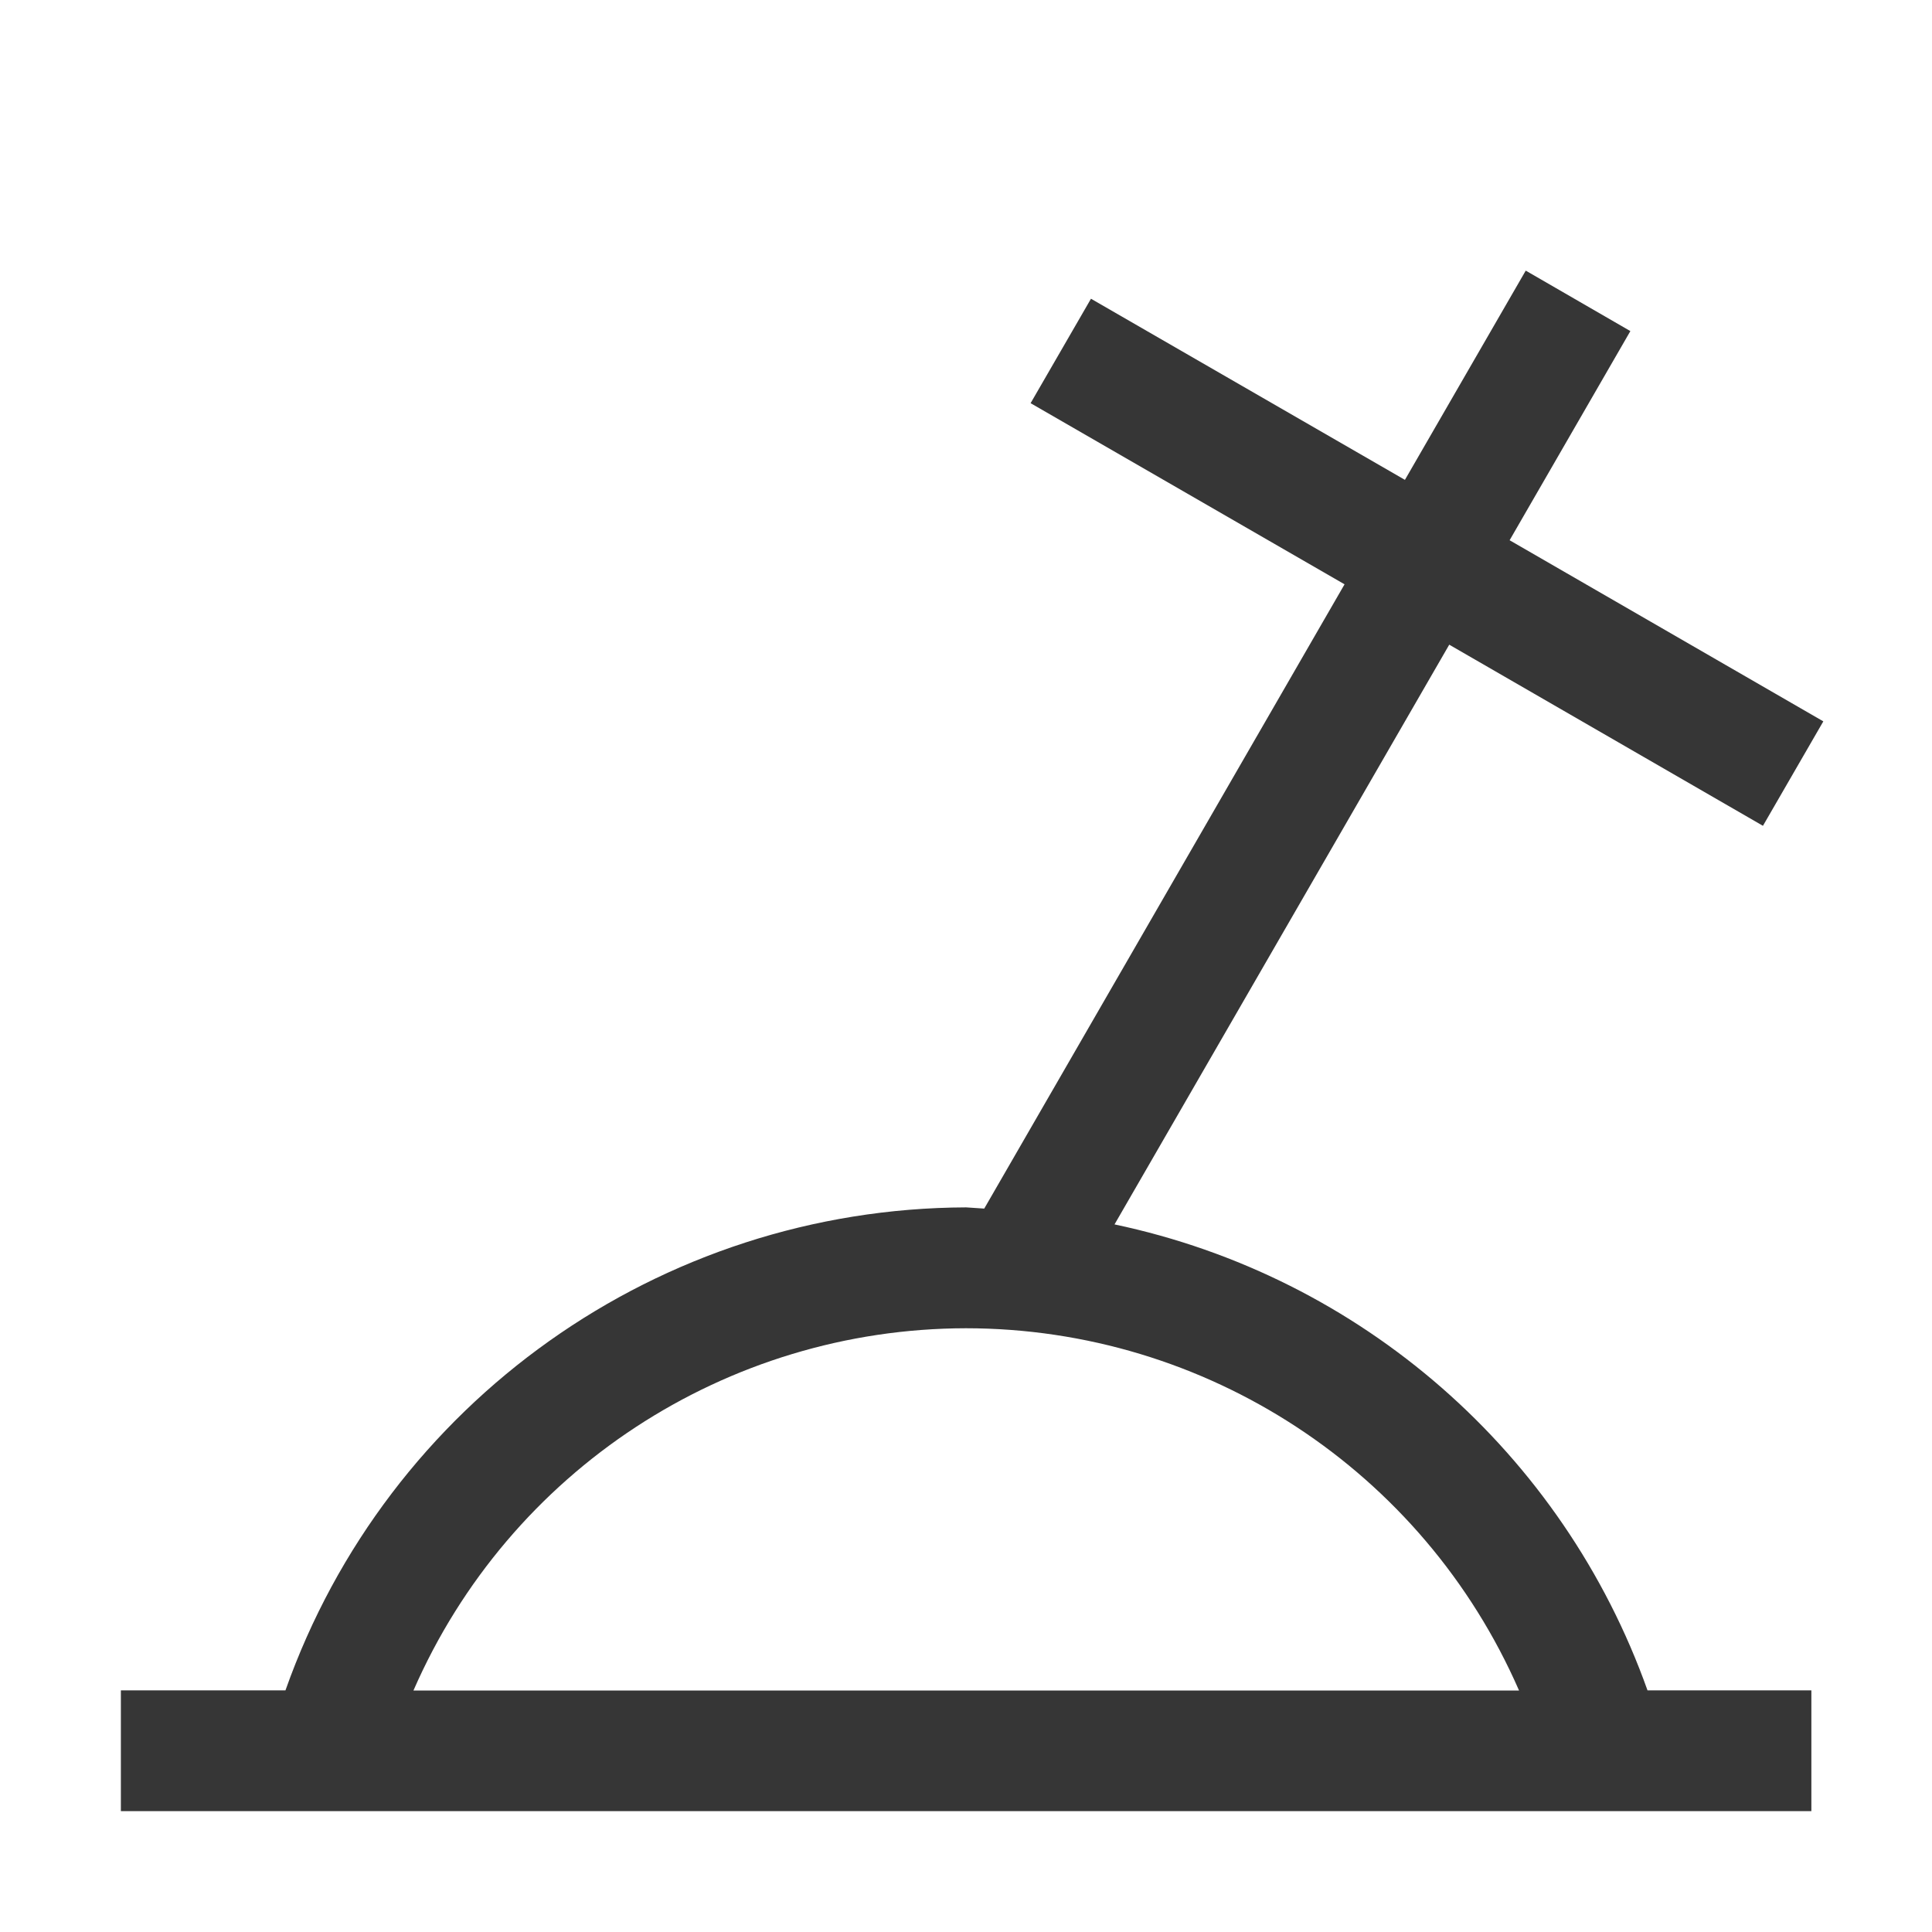
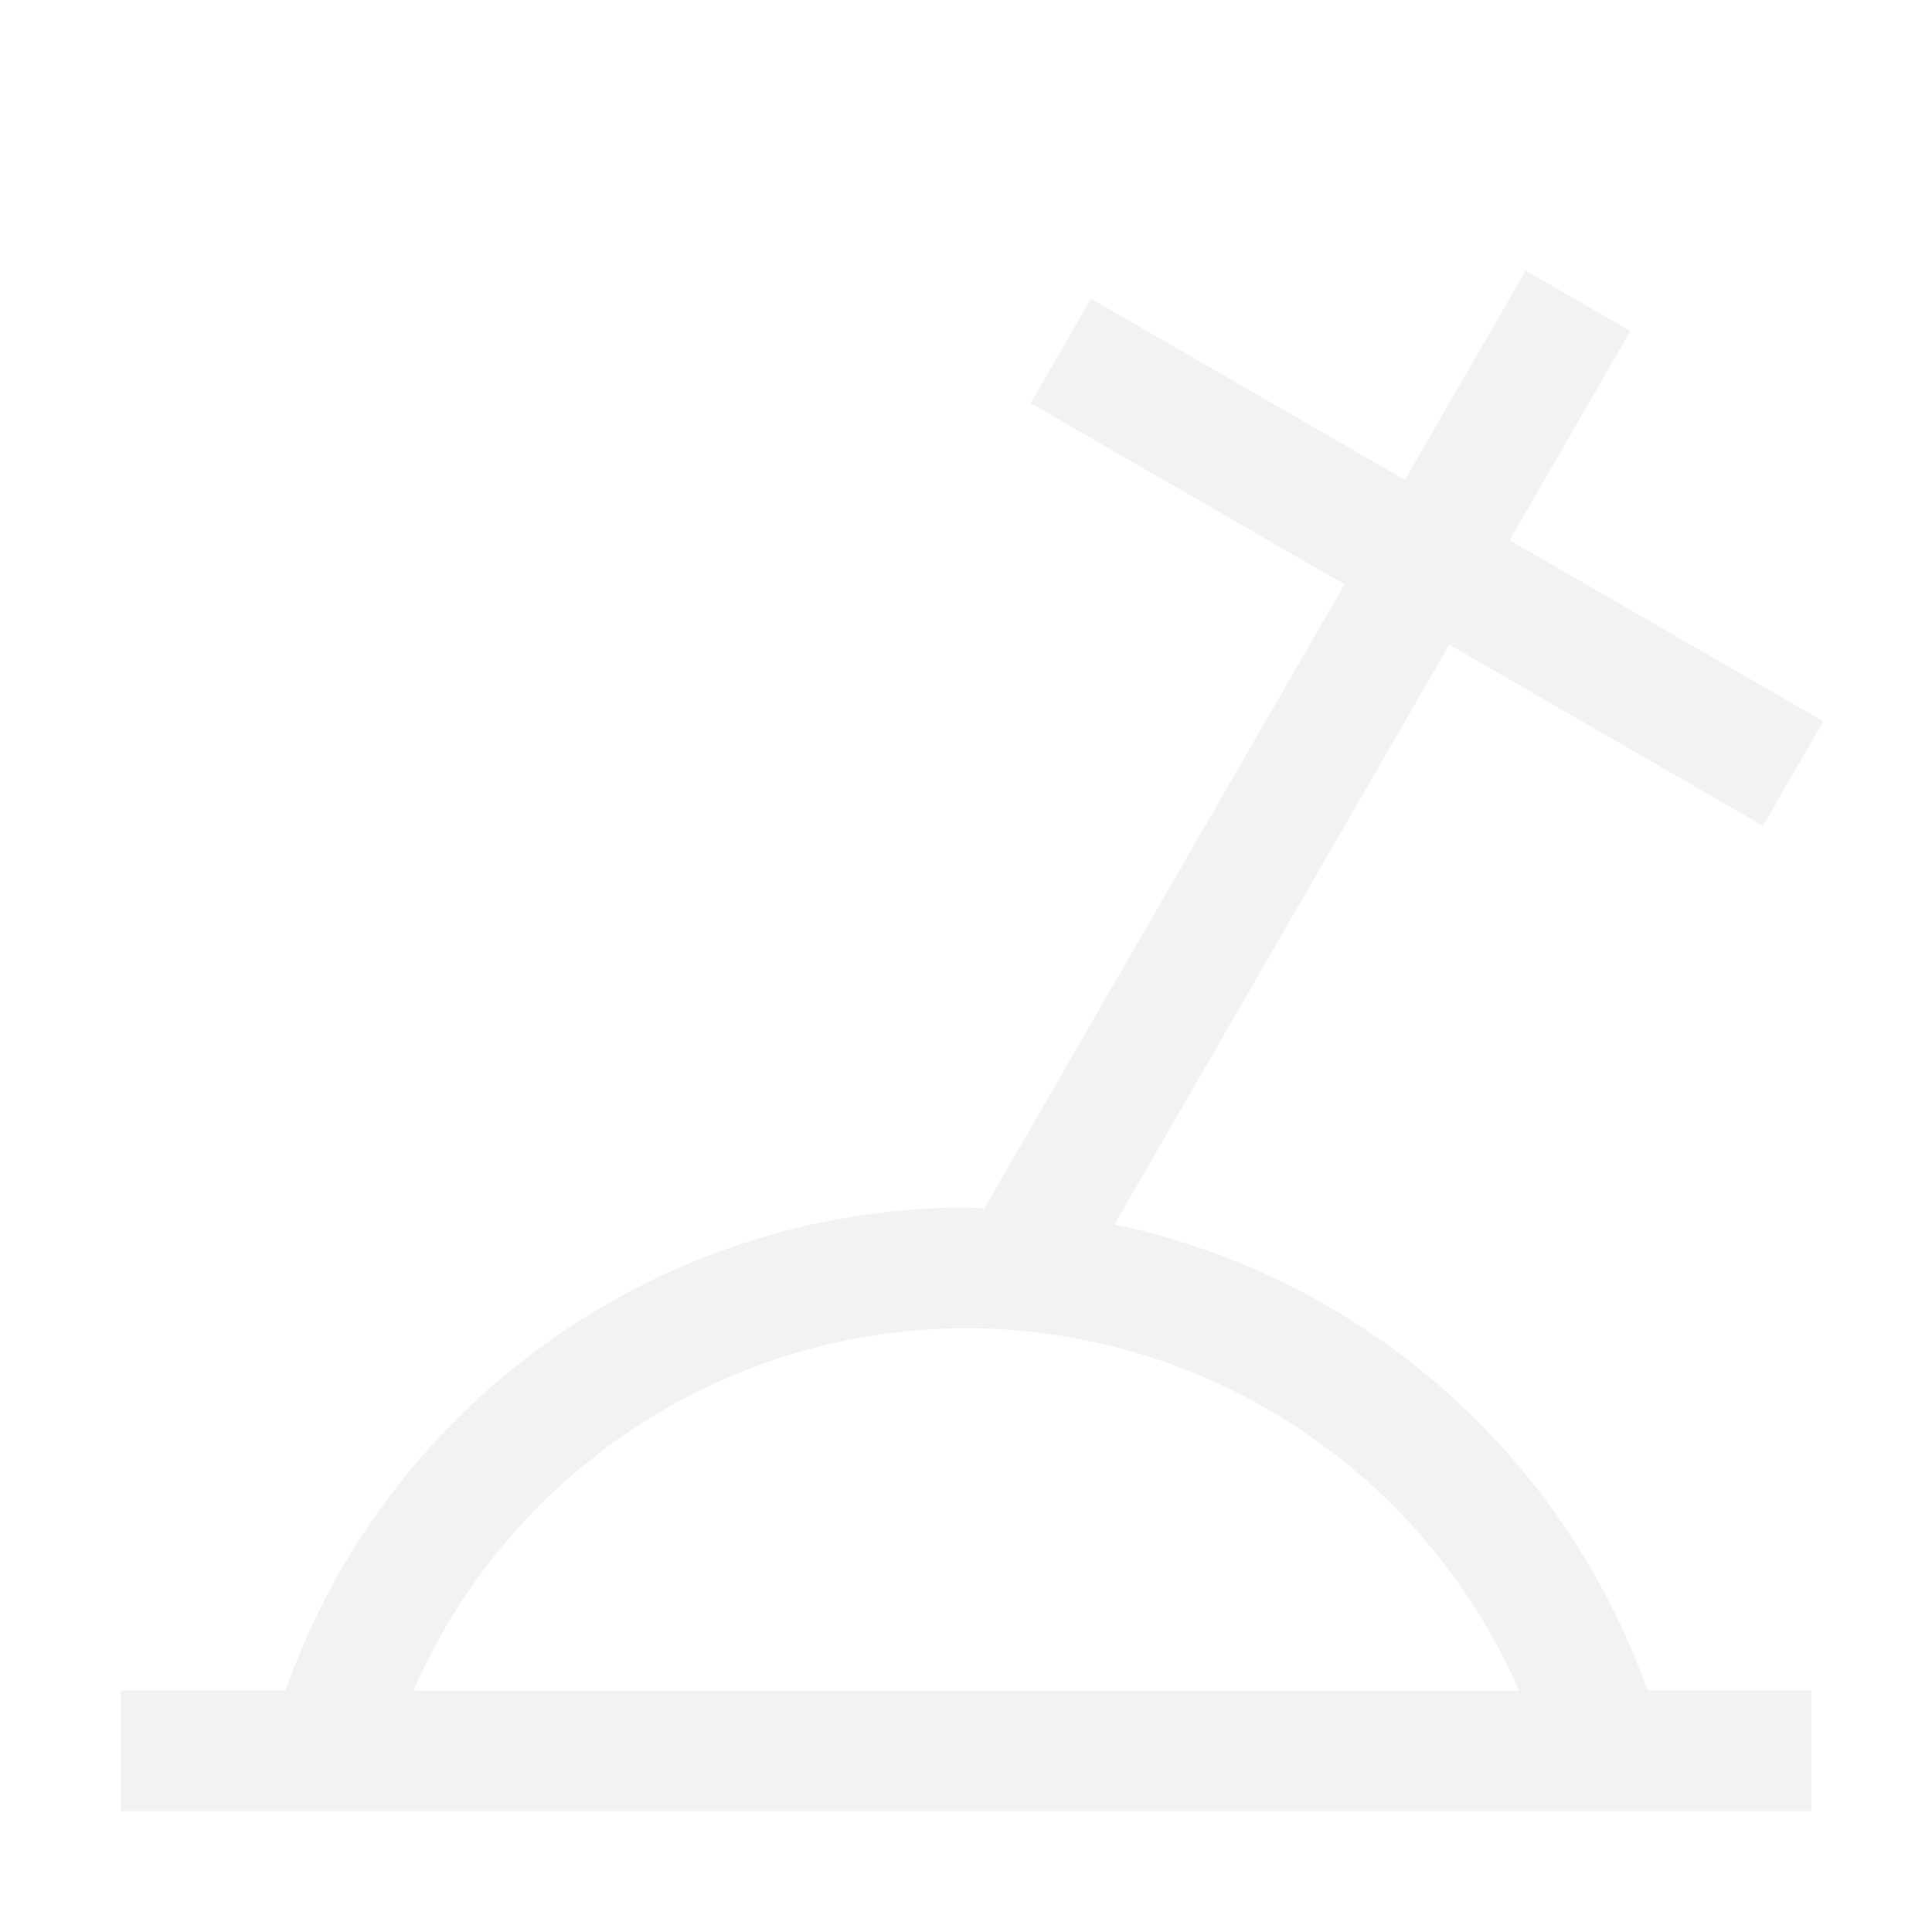
<svg width="16px" height="16px" version="1.1">
-   <path d="m12.635 2.242-1 1.732-2.6-1.5-0.5 0.865 2.6 1.5-2.984 5.17a6 6 0 0 0-0.15-0.01 6 6 0 0 0-5.637 4h-1.363v1h14v-1h-1.357a6 6 0 0 0-4.414-3.859l2.772-4.801 2.598 1.5 0.5-0.865-2.598-1.5 1-1.732-0.865-0.5zm-4.635 8.758a5 5 0 0 1 4.58 3h-9.156a5 5 0 0 1 4.576-3z" fill="#363636" />
+   <path d="m12.635 2.242-1 1.732-2.6-1.5-0.5 0.865 2.6 1.5-2.984 5.17a6 6 0 0 0-0.15-0.01 6 6 0 0 0-5.637 4h-1.363v1h14v-1h-1.357a6 6 0 0 0-4.414-3.859l2.772-4.801 2.598 1.5 0.5-0.865-2.598-1.5 1-1.732-0.865-0.5zm-4.635 8.758a5 5 0 0 1 4.58 3h-9.156a5 5 0 0 1 4.576-3z" fill="#f2f2f2" />
</svg>
